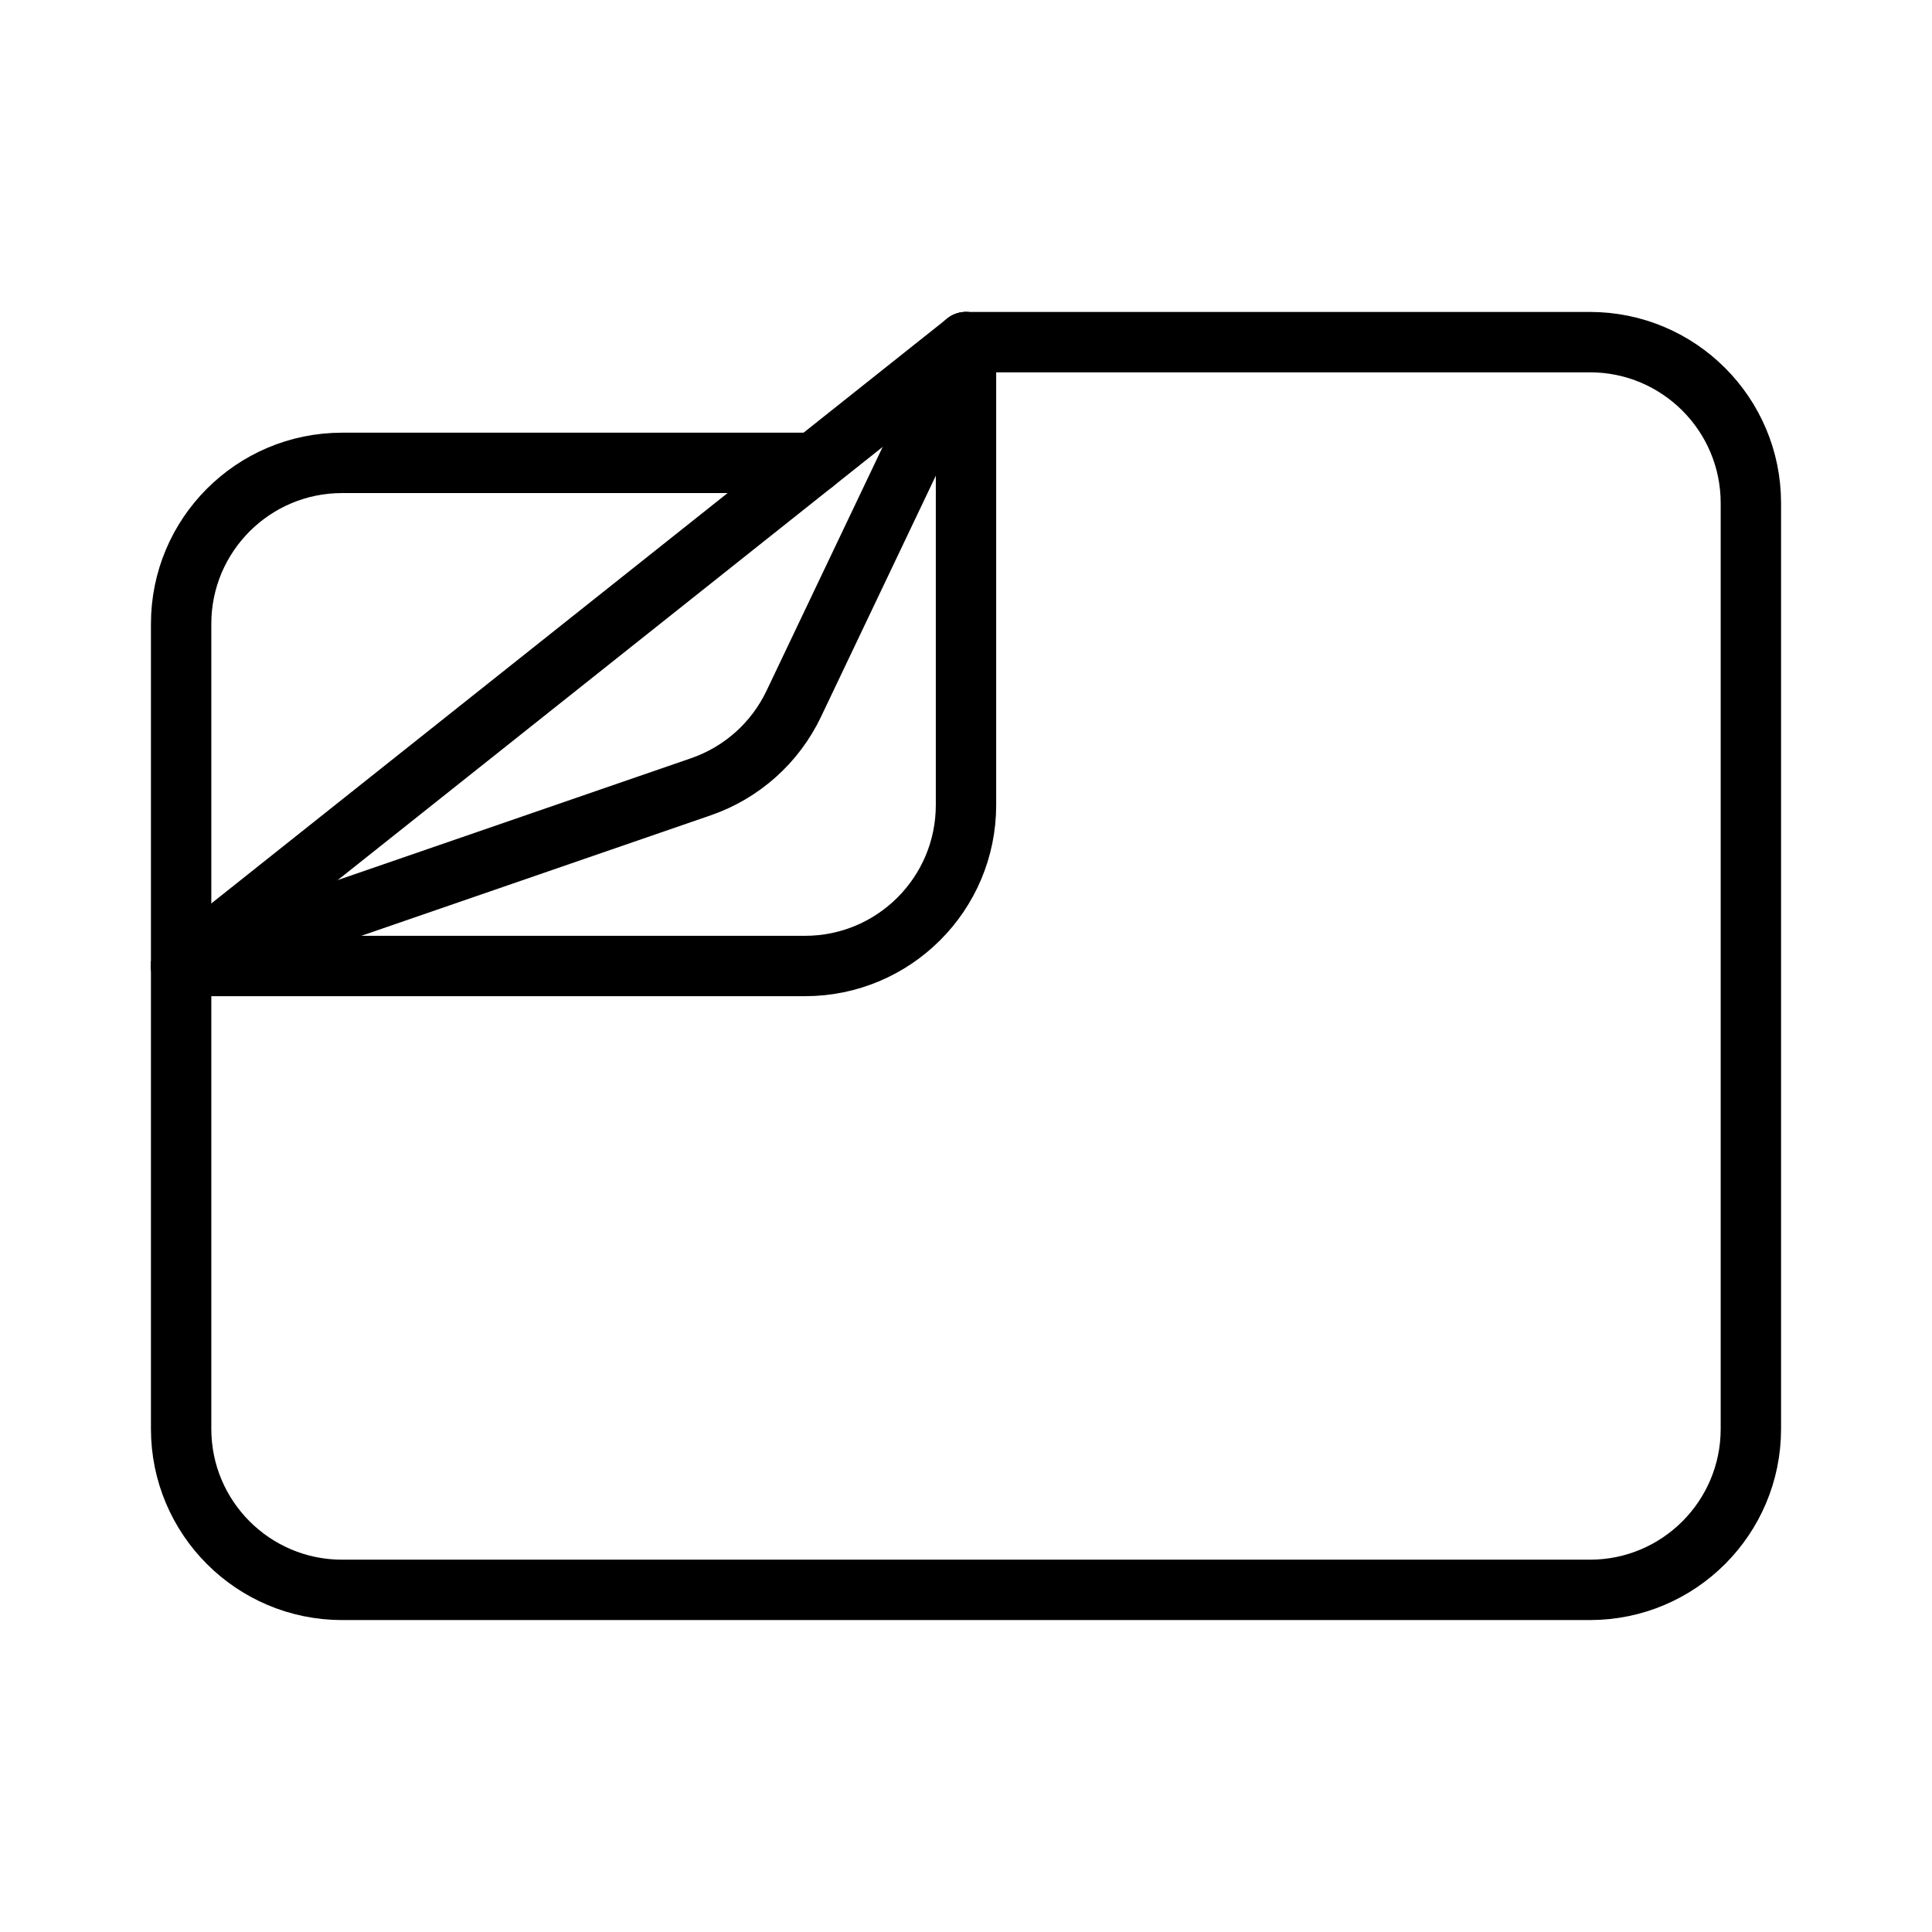
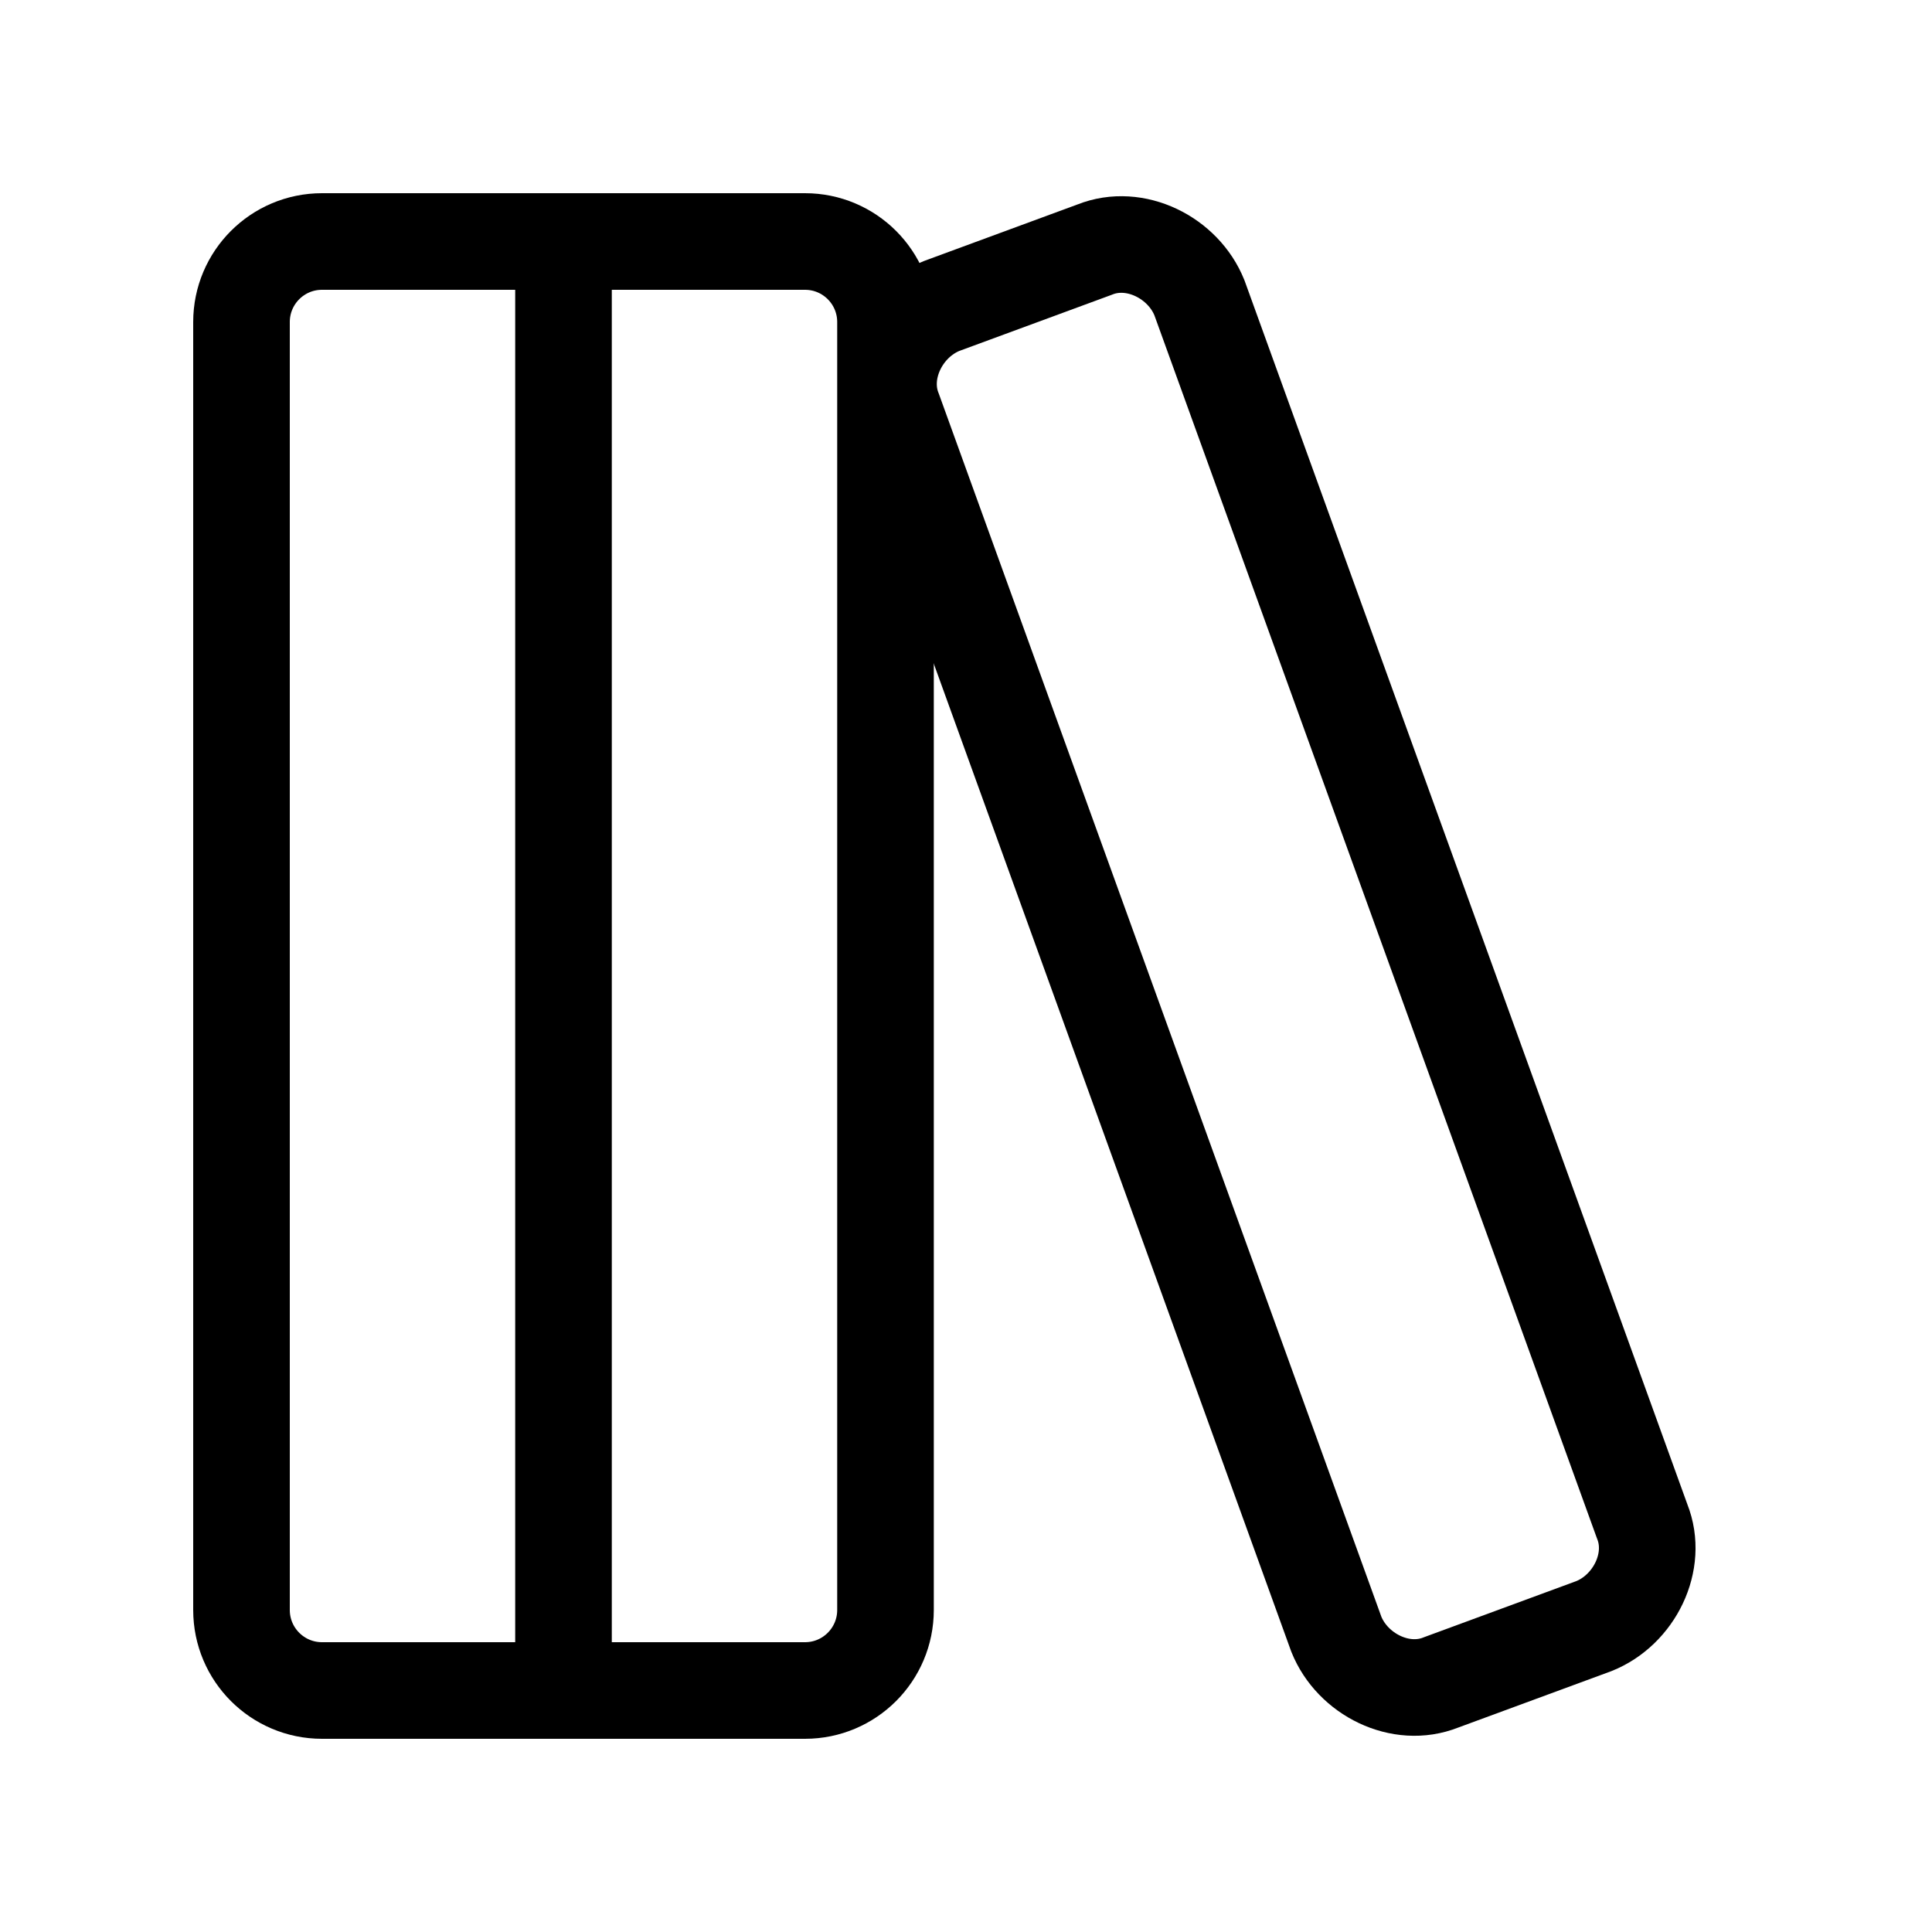
- <svg xmlns="http://www.w3.org/2000/svg" width="48" height="48" viewBox="0 0 48 48">
-   <path fill="none" stroke="#000000" stroke-linecap="round" stroke-linejoin="round" d="M4.5 35.5V24L24 8.5h15.5a4 4 0 0 1 4 4v23a4 4 0 0 1-4 4h-31a4 4 0 0 1-4-4" stroke-width="1.5" />
-   <path fill="none" stroke="#000000" stroke-linecap="round" stroke-linejoin="round" d="M20.226 11.5H8.5a4 4 0 0 0-4 4V24" stroke-width="1.5" />
-   <path fill="none" stroke="#000000" stroke-linecap="round" stroke-linejoin="round" d="M4.5 24H20a4 4 0 0 0 4-4V8.5" stroke-width="1.5" />
-   <path fill="none" stroke="#000000" stroke-linecap="round" stroke-linejoin="round" d="m24 8.5l-4.279 8.985a4 4 0 0 1-2.307 2.062L4.5 24" stroke-width="1.5" />
+ <svg xmlns="http://www.w3.org/2000/svg" width="24" height="24" viewBox="0 0 24 24" fill="none" stroke="#000" stroke-width="1.2" stroke-linecap="round" stroke-linejoin="round" class="lucide lucide-library-big-icon lucide-library-big">
+   <rect width="8" height="18" x="3" y="3" rx="1" />
+   <path d="M7 3v18" />
+   <path d="M20.4 18.9c.2.5-.1 1.1-.6 1.3l-1.9.7c-.5.2-1.1-.1-1.3-.6L11.1 5.1c-.2-.5.1-1.1.6-1.3l1.9-.7c.5-.2 1.1.1 1.3.6Z" />
</svg>
